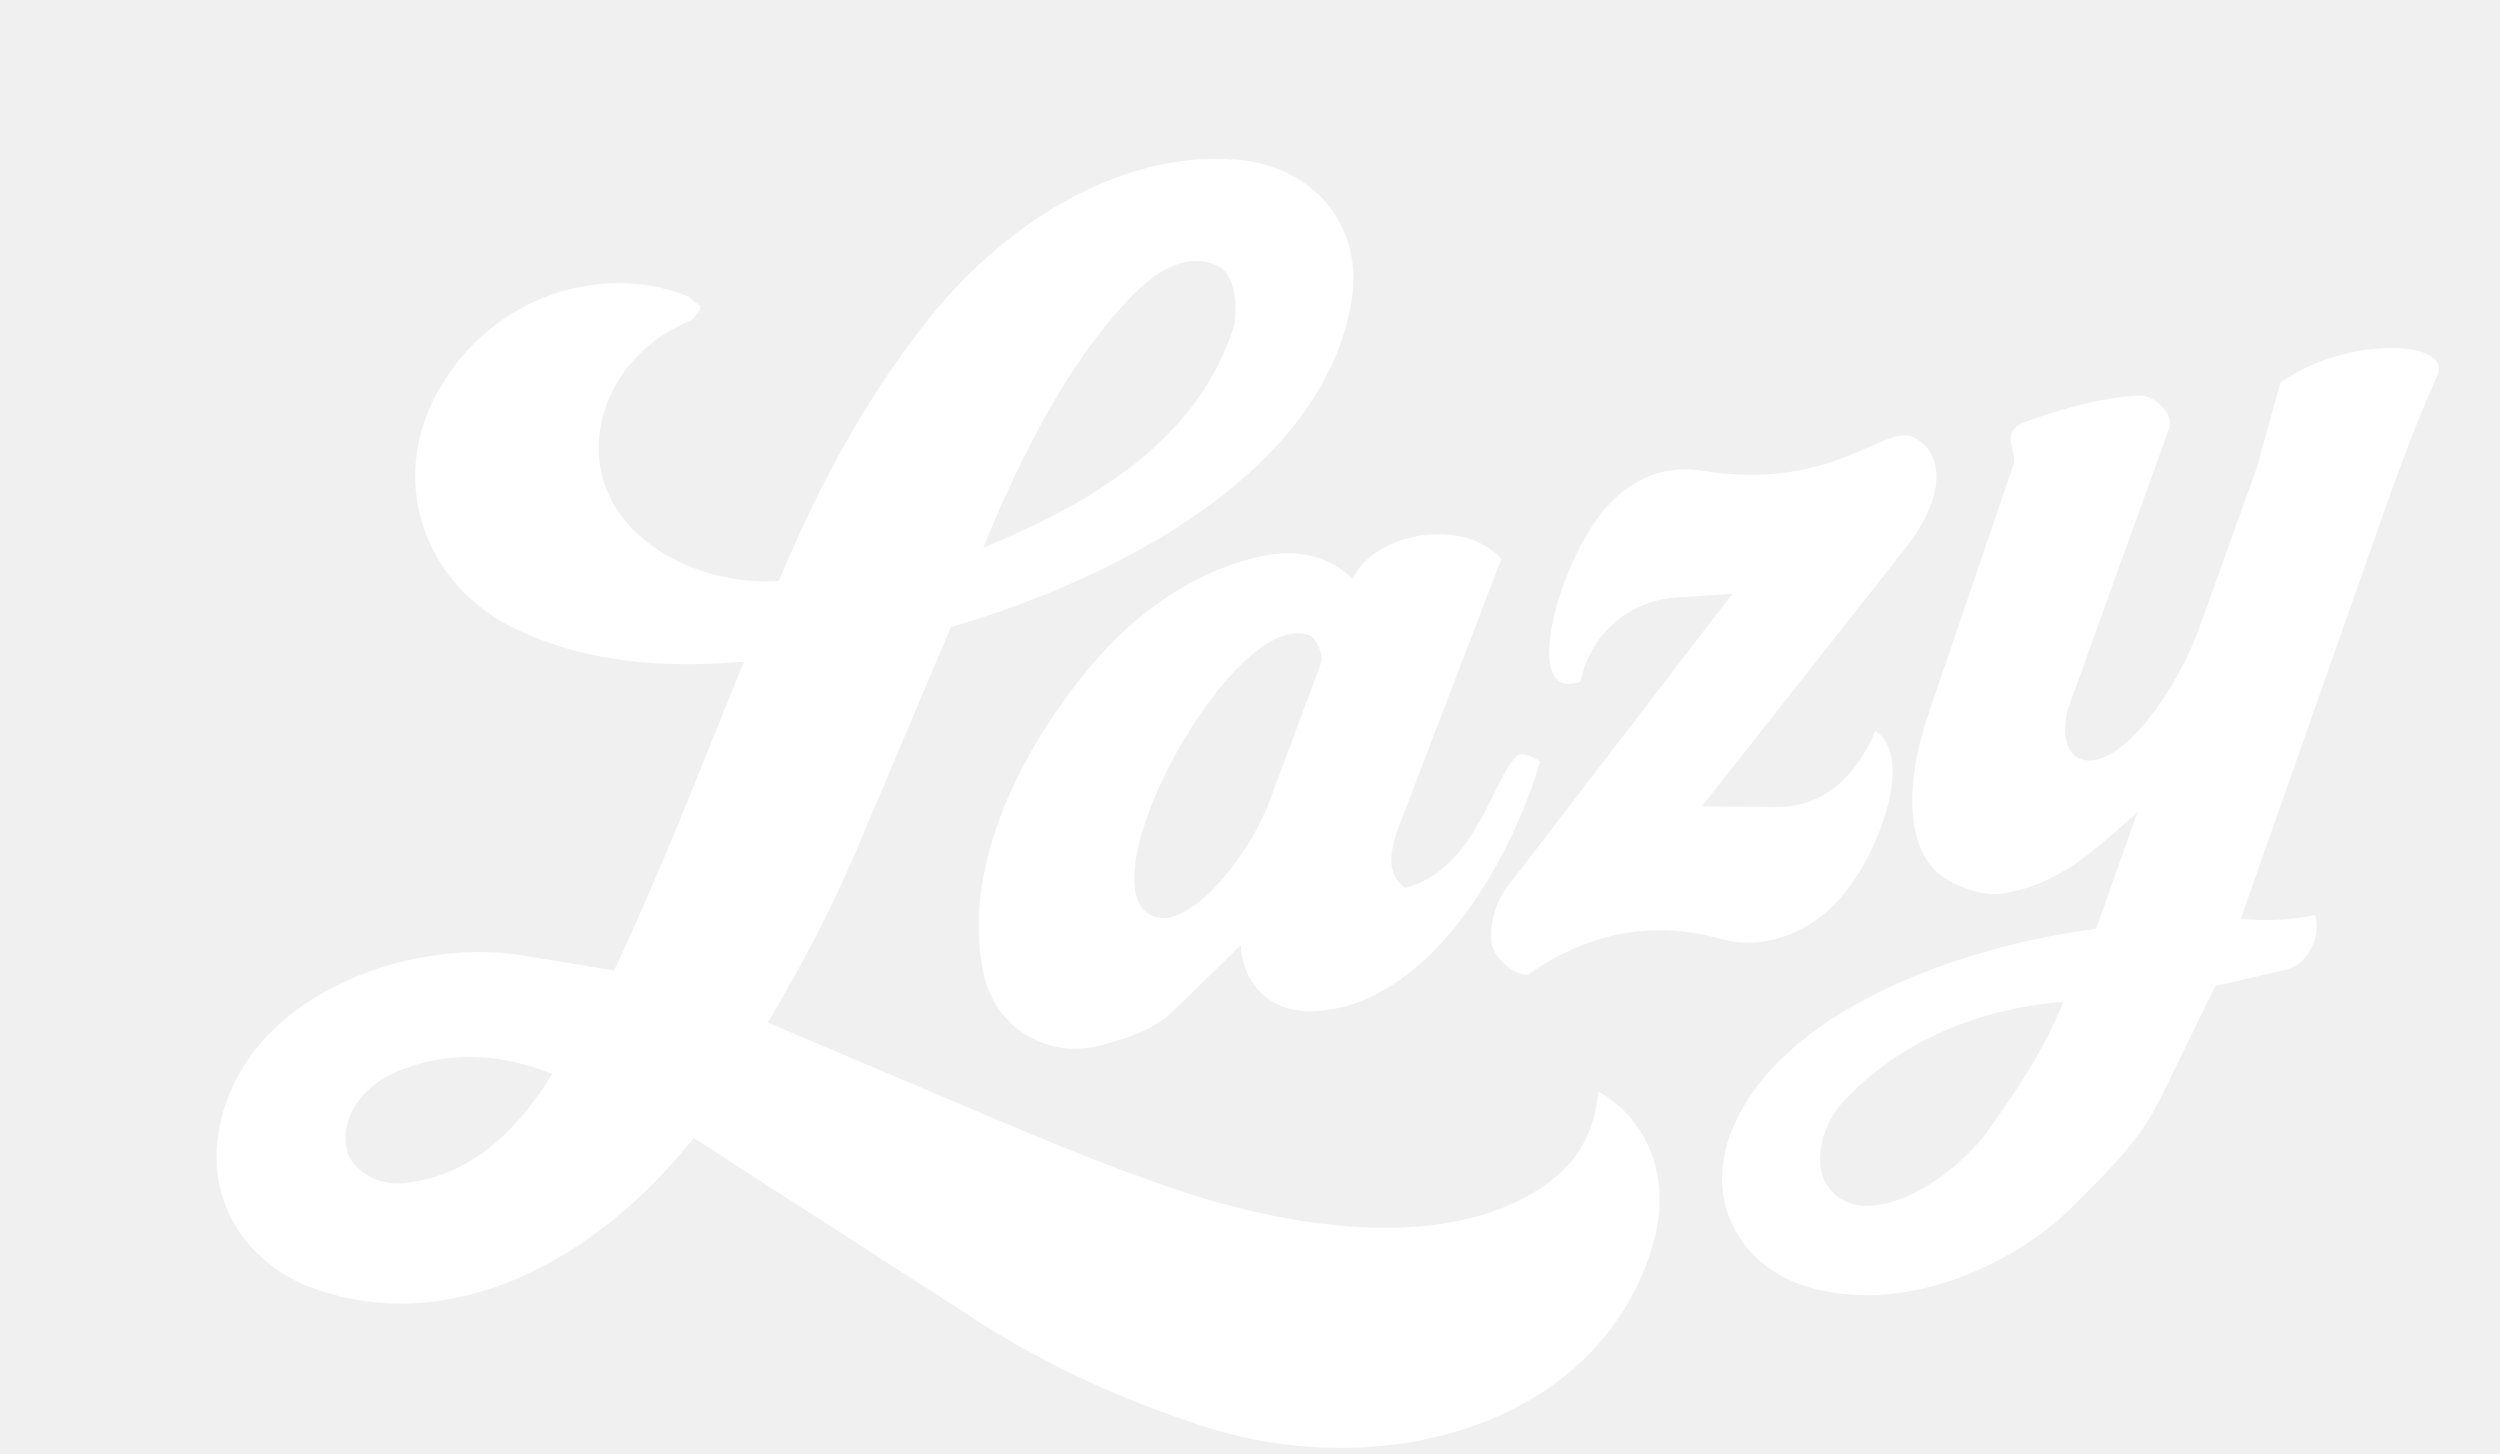
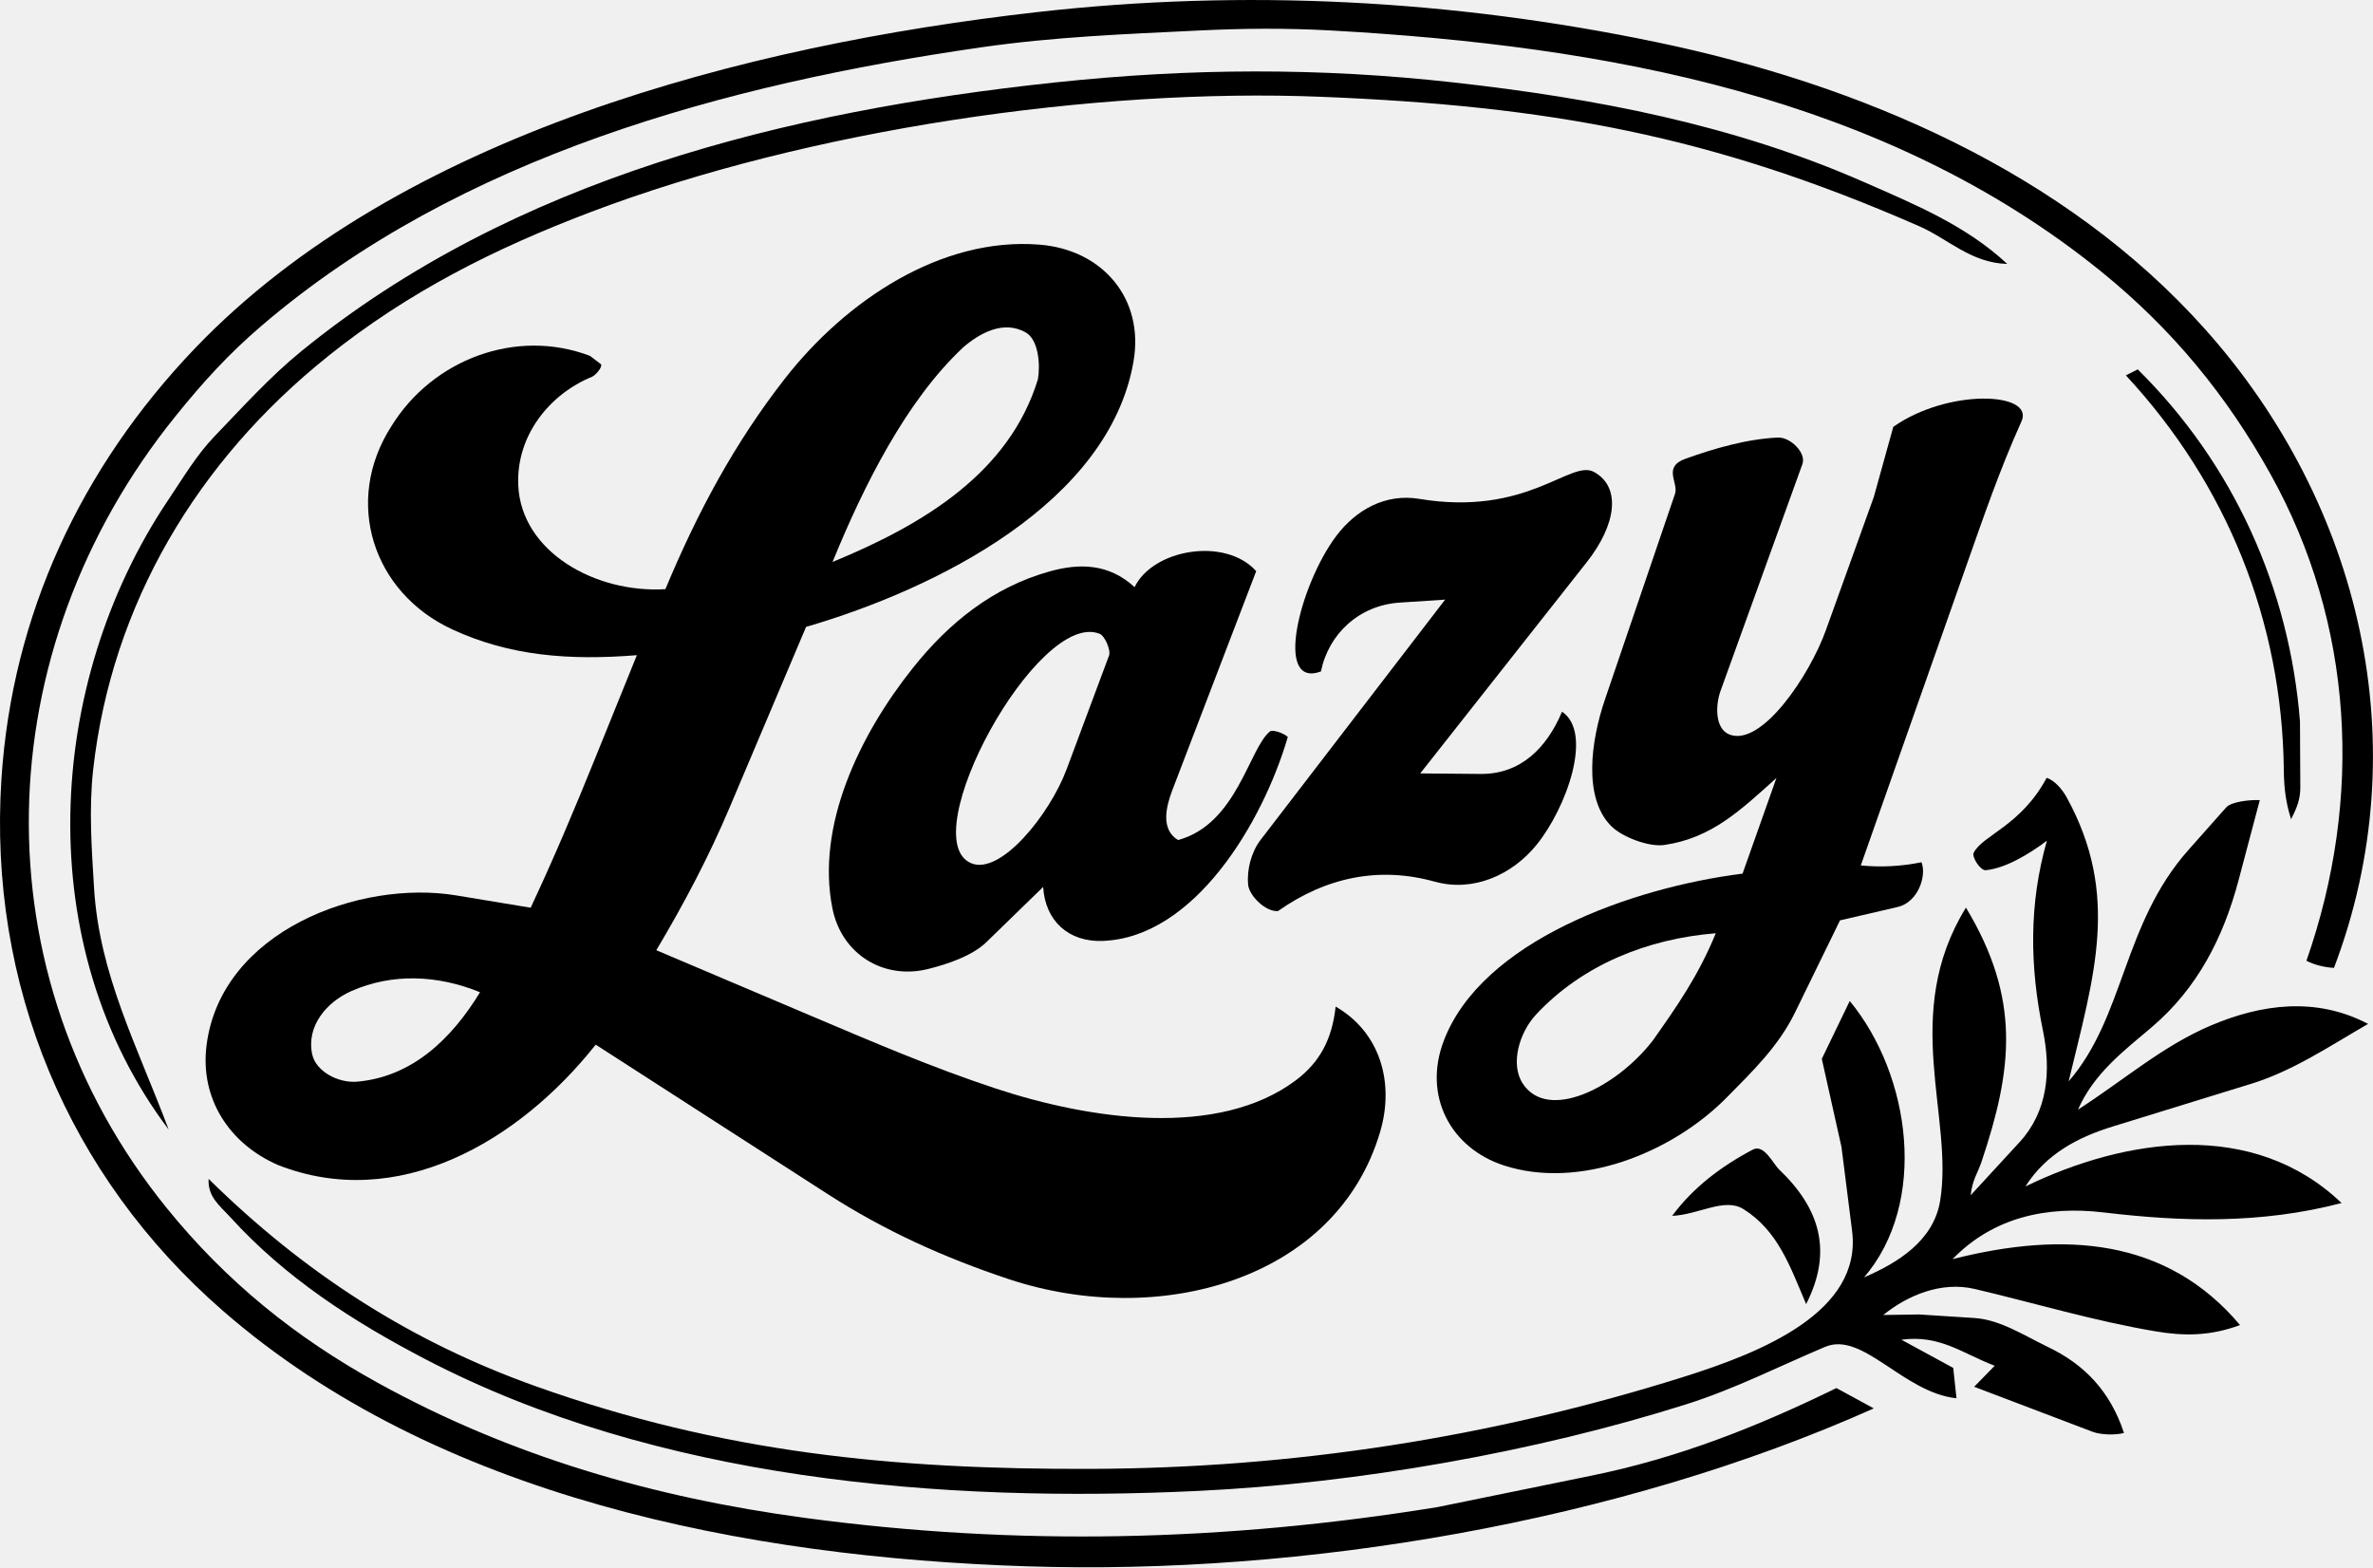
- <svg xmlns="http://www.w3.org/2000/svg" id="Layer_1" data-name="Layer 1" viewBox="6 24 430 250" fill="#fff">
+ <svg xmlns="http://www.w3.org/2000/svg" fill="currentColor" viewBox="0 0 499.14 329.7">
  <path d="M125.29,219.76c-16.29,20.55-41.72,35.18-66.85,25.29-10.19-4.46-16.42-13.92-14.99-25.2,3.04-23.98,32.2-34.86,52.5-31.5l15.67,2.59c4.83-10.29,9.21-20.68,13.5-31.28l8.84-21.84c-14.28,1.14-26.77.16-38.84-5.43-16.78-7.77-22.89-26.95-12.84-42.66,8.67-14.14,26.29-20.78,41.82-14.87l2.25,1.71c.58.44-1.04,2.37-1.85,2.7-8.9,3.64-15.94,12.34-15.49,22.79.61,14.01,16.21,22.77,30.95,21.87,6.79-16.27,14.57-30.75,25.13-44.28,12.81-16.41,32.83-29.84,53.55-28.19,13.26,1.05,22.09,11.34,19.78,24.61-5.15,29.61-41.17,47.71-68.87,55.8l-16.11,38.06c-4.37,10.32-9.48,20.02-15.39,29.95l32.52,13.79c13,5.51,25.43,10.85,38.81,15.28,20,6.61,46.89,10.52,63.19-1.71,5.03-3.78,7.63-8.64,8.37-15.5,9.34,5.37,12.41,15.94,9.38,26.28-9.19,31.33-46.71,41.5-78.13,31.05-13.58-4.52-26.05-10.14-38.1-17.9l-48.79-31.43ZM218.32,79.77c.53-3.17.1-8.34-2.58-9.85-4.69-2.64-9.68.16-13.14,3.15-11.96,11.17-20.94,29.11-27.48,45.14,19.26-7.92,37.21-18.83,43.2-38.44ZM75.12,227.53c11.55-1,19.87-8.99,25.85-18.81-8.9-3.64-18.43-4.05-27.05-.25-5.22,2.3-9.55,7.39-8.24,13.35.75,3.46,5.36,6.06,9.45,5.71Z" />
+   <path d="M410.85,287.77l.68,6.36c-11.21-1.19-19.7-14.15-27.62-10.82-9.9,4.18-18.99,8.84-29.08,12.04-32.01,10.14-69.29,16.65-102.67,18.26-54.32,2.62-114.06-2.36-162.68-27.7-15.27-7.96-29.47-17.13-41.08-29.92-2.12-2.34-4.73-4.18-4.52-8.01,20.09,19.79,42.38,34.21,68.86,43.64,39.15,13.94,75.1,17.5,116.77,17.36,42.53-.15,84.06-6.59,124.5-19.31,16.54-5.2,37.72-13.69,35.56-30.76l-2.23-17.64-4.14-18.54,5.88-12.17c12.93,15.72,16.45,42.43,3.02,58.13,6.9-2.97,14.57-7.58,15.98-16.03,2.94-17.66-8.38-39.31,5.44-61.74,11.6,19.25,9.8,34,3.29,53.42-.85,2.52-1.97,3.88-2.29,7.08l10.28-11.17c5.9-6.41,6.68-14.88,4.91-23.5-2.76-13.4-2.98-26.54.84-39.91-3.8,2.86-8.72,5.81-12.87,6.21-1.12.11-2.97-2.78-2.53-3.67,1.82-3.67,9.96-5.68,15.35-15.77,1.68.56,3.29,2.44,4.2,4.1,11.32,20.6,5.73,37.63.42,59.76,11.8-13.61,11.35-33.07,25.18-48.66l7.96-8.97c1.07-1.21,4.96-1.63,7.07-1.54l-4.48,16.91c-3.19,12.01-8.65,22.72-18.3,30.9-5.81,4.93-12.1,9.65-15.46,17.3,9.87-6.37,17.8-13.38,27.94-17.69,10.5-4.46,22.04-6.13,33.08-.34-8.09,4.67-15.83,9.9-24.57,12.59l-29.08,8.97c-7.2,2.22-14.02,5.68-18.43,12.63,21.18-10.27,47.94-14.23,66.5,3.49-16.95,4.43-33.45,3.95-50.02,1.98-11.91-1.42-23.23.97-31.8,9.82,23.49-5.96,45.08-4.42,60.46,13.87-6.3,2.34-11.83,2.33-17.83,1.31-12.94-2.19-25.2-5.89-37.95-8.9-7.02-1.66-14.13,1.31-19.26,5.47l7.54-.11,11.7.75c5.37.35,10.64,3.81,15.46,6.12,7.58,3.64,13.02,9.24,15.93,18.05-1.7.49-4.86.42-6.59-.24l-24.92-9.47,4.32-4.42c-6.83-2.6-11.49-6.57-19.63-5.48l10.92,5.94Z" />
  <path d="M373.65,163.66c-7.42,6.64-13.5,12.6-23.55,14.08-3.22.48-8.95-1.64-11.3-4.07-5.76-5.93-4.22-17.71-1.2-26.57l14.72-43.21c.8-2.36-2.66-5.64,2.18-7.38,5.91-2.12,12.81-4.17,19.48-4.47,2.57-.12,6,3.2,5.14,5.58l-17.25,47.8c-1.02,2.84-1.22,7.92,1.96,9.11,6.76,2.52,16.8-12.44,20.21-21.92l10.09-28.04,4.11-14.79c11.58-8.12,29.72-7.31,26.97-1.17-4.66,10.37-7.96,20.05-11.68,30.6l-22.13,62.84c4.15.4,8.36.22,12.77-.67,1.12,2.78-.67,8.4-5.02,9.41l-12.12,2.81-9.48,19.41c-3.44,7.05-8.89,12.31-14.27,17.77-11.62,11.83-31.16,19.52-46.96,14.37-11.18-3.65-17.08-14.61-12.62-26.26,7.99-20.93,39.45-32.17,62.83-35.12l7.12-20.1ZM347.52,219.06c5.07-7.16,9.7-13.74,13.38-22.75-14.35,1.16-28.05,6.63-37.82,17.12-3.48,3.74-5.5,10.42-2.75,14.55,5.3,7.97,19.53.84,27.18-8.92Z" />
+   <path d="M36.94,87.52c-39.87,49.35-41.81,117.29-1.85,166.62,12.5,15.43,27.05,27.19,44.39,36.75,27.99,15.44,58.02,24.12,89.76,28.39,44.87,6.04,88.56,4.97,133.13-2.26l32.45-6.63c18.22-3.72,34.78-10.25,51.45-18.41l7.86,4.28c-53.7,23.99-120.01,35.1-178.11,33.22-59-1.91-124.12-14.51-169.18-53.79C14.26,247.3-2.49,207.07.3,163.87c2.23-34.51,16.72-65.52,40.68-90.57C84.11,28.23,156.87,9.51,217.94,2.57c43.72-4.97,87.52-2.64,130.41,6.28s85.95,27.25,115.57,60.51c32.77,36.78,44.76,87.55,27.01,134.24-2.01-.11-4.24-.67-5.79-1.51,11.99-34.24,9.94-70.87-7.53-102.3-9.26-16.67-20.77-30.6-35.53-42.58-45.68-37.05-104.43-47.58-161.99-50.79-9.6-.54-18.64-.46-28.17.01-15.33.75-30.09,1.3-45.57,3.53-53.79,7.76-109.64,22.88-151.32,58.55-6.97,5.96-12.38,11.93-18.1,19.02Z" />
  <path d="M231.96,197.93c-7.23.26-12.11-4.24-12.54-11.36l-11.92,11.59c-2.98,2.9-8.11,4.62-12.2,5.65-9.49,2.39-18.27-3.12-20.2-12.69-3.51-17.44,5.71-36.55,16.88-50.57,7.63-9.59,16.93-17.04,28.79-20.35,6.26-1.75,12.46-1.69,17.88,3.31,3.85-7.99,19.06-10.62,25.58-3.37l-17.64,46.07c-1.34,3.5-2.48,8.27,1.2,10.5,12.41-3.38,14.9-19.24,19.32-22.84.63-.52,3.16.5,3.77,1.15-5.3,18.13-19.72,42.2-38.91,42.9ZM224.34,161.85l8.94-23.96c.41-1.11-.88-4.13-1.97-4.57-13.01-5.24-39.33,43.09-27.03,48.26,6.17,2.59,16.51-10.23,20.06-19.73Z" />
  <path d="M301.82,185.47c-11.73-3.28-22.89-.95-33,6.17-2.63.22-6.07-3.24-6.29-5.55-.29-3.03.62-6.8,2.61-9.4l38.83-50.56-9.58.63c-8.48.56-14.94,6.56-16.54,14.48-9.99,3.67-4.45-18.29,3.2-28.47,4.17-5.55,10.37-9.01,17.49-7.83,22.78,3.79,31.83-8.38,36.75-5.66,5.77,3.19,4.69,11.09-1.54,18.99l-25.52,32.37-9.5,12.05,12.69.11c8.36.08,13.89-5.38,17.14-13.09,6.6,4.4.95,20.22-5.35,27.99-5.15,6.36-13.34,10.01-21.39,7.76Z" />
+   <path d="M68.93,74.99c-27.42,21.95-45.44,52.14-49.33,86.88-.93,8.33-.31,16.77.18,24.89,1.11,18.3,9.13,33.37,15.7,50.85-29.08-38.54-26.06-93.8-.07-132.48,3.18-4.73,5.97-9.47,9.75-13.39,5.99-6.2,11.54-12.41,18.18-17.83,44.61-36.37,102.14-50.56,158.61-56.57,28.32-3.01,55.56-3.16,83.89.01,29.76,3.33,58.7,8.87,86.12,20.9,10.89,4.78,21.54,9.16,30.25,17.27-7.67-.22-12.38-5.24-18.49-7.92-43.82-19.21-78.14-25.31-125.79-27.24s-108.02,6.9-153.72,24.26c-20.13,7.65-38.23,16.71-55.29,30.36Z" />
+   <path d="M483.85,165.61c.01,2.46-.7,4.33-1.95,6.71-1.12-3.63-1.48-6.51-1.52-10.4-.36-31.21-11.95-60.04-33.22-82.96l2.49-1.26c20.04,19.77,31.92,45.94,34.13,74.08l.07,13.83Z" />
+   <path d="M379.9,274.32c-3.4-8.02-5.94-15.43-13.16-19.97-4-2.51-9.36,1.15-15.02,1.41,4.4-5.94,10.27-10.41,16.98-13.94,2.35-1.24,4.27,3,5.52,4.18,8.51,8.11,11.38,17.17,5.68,28.33Z" />
</svg>
